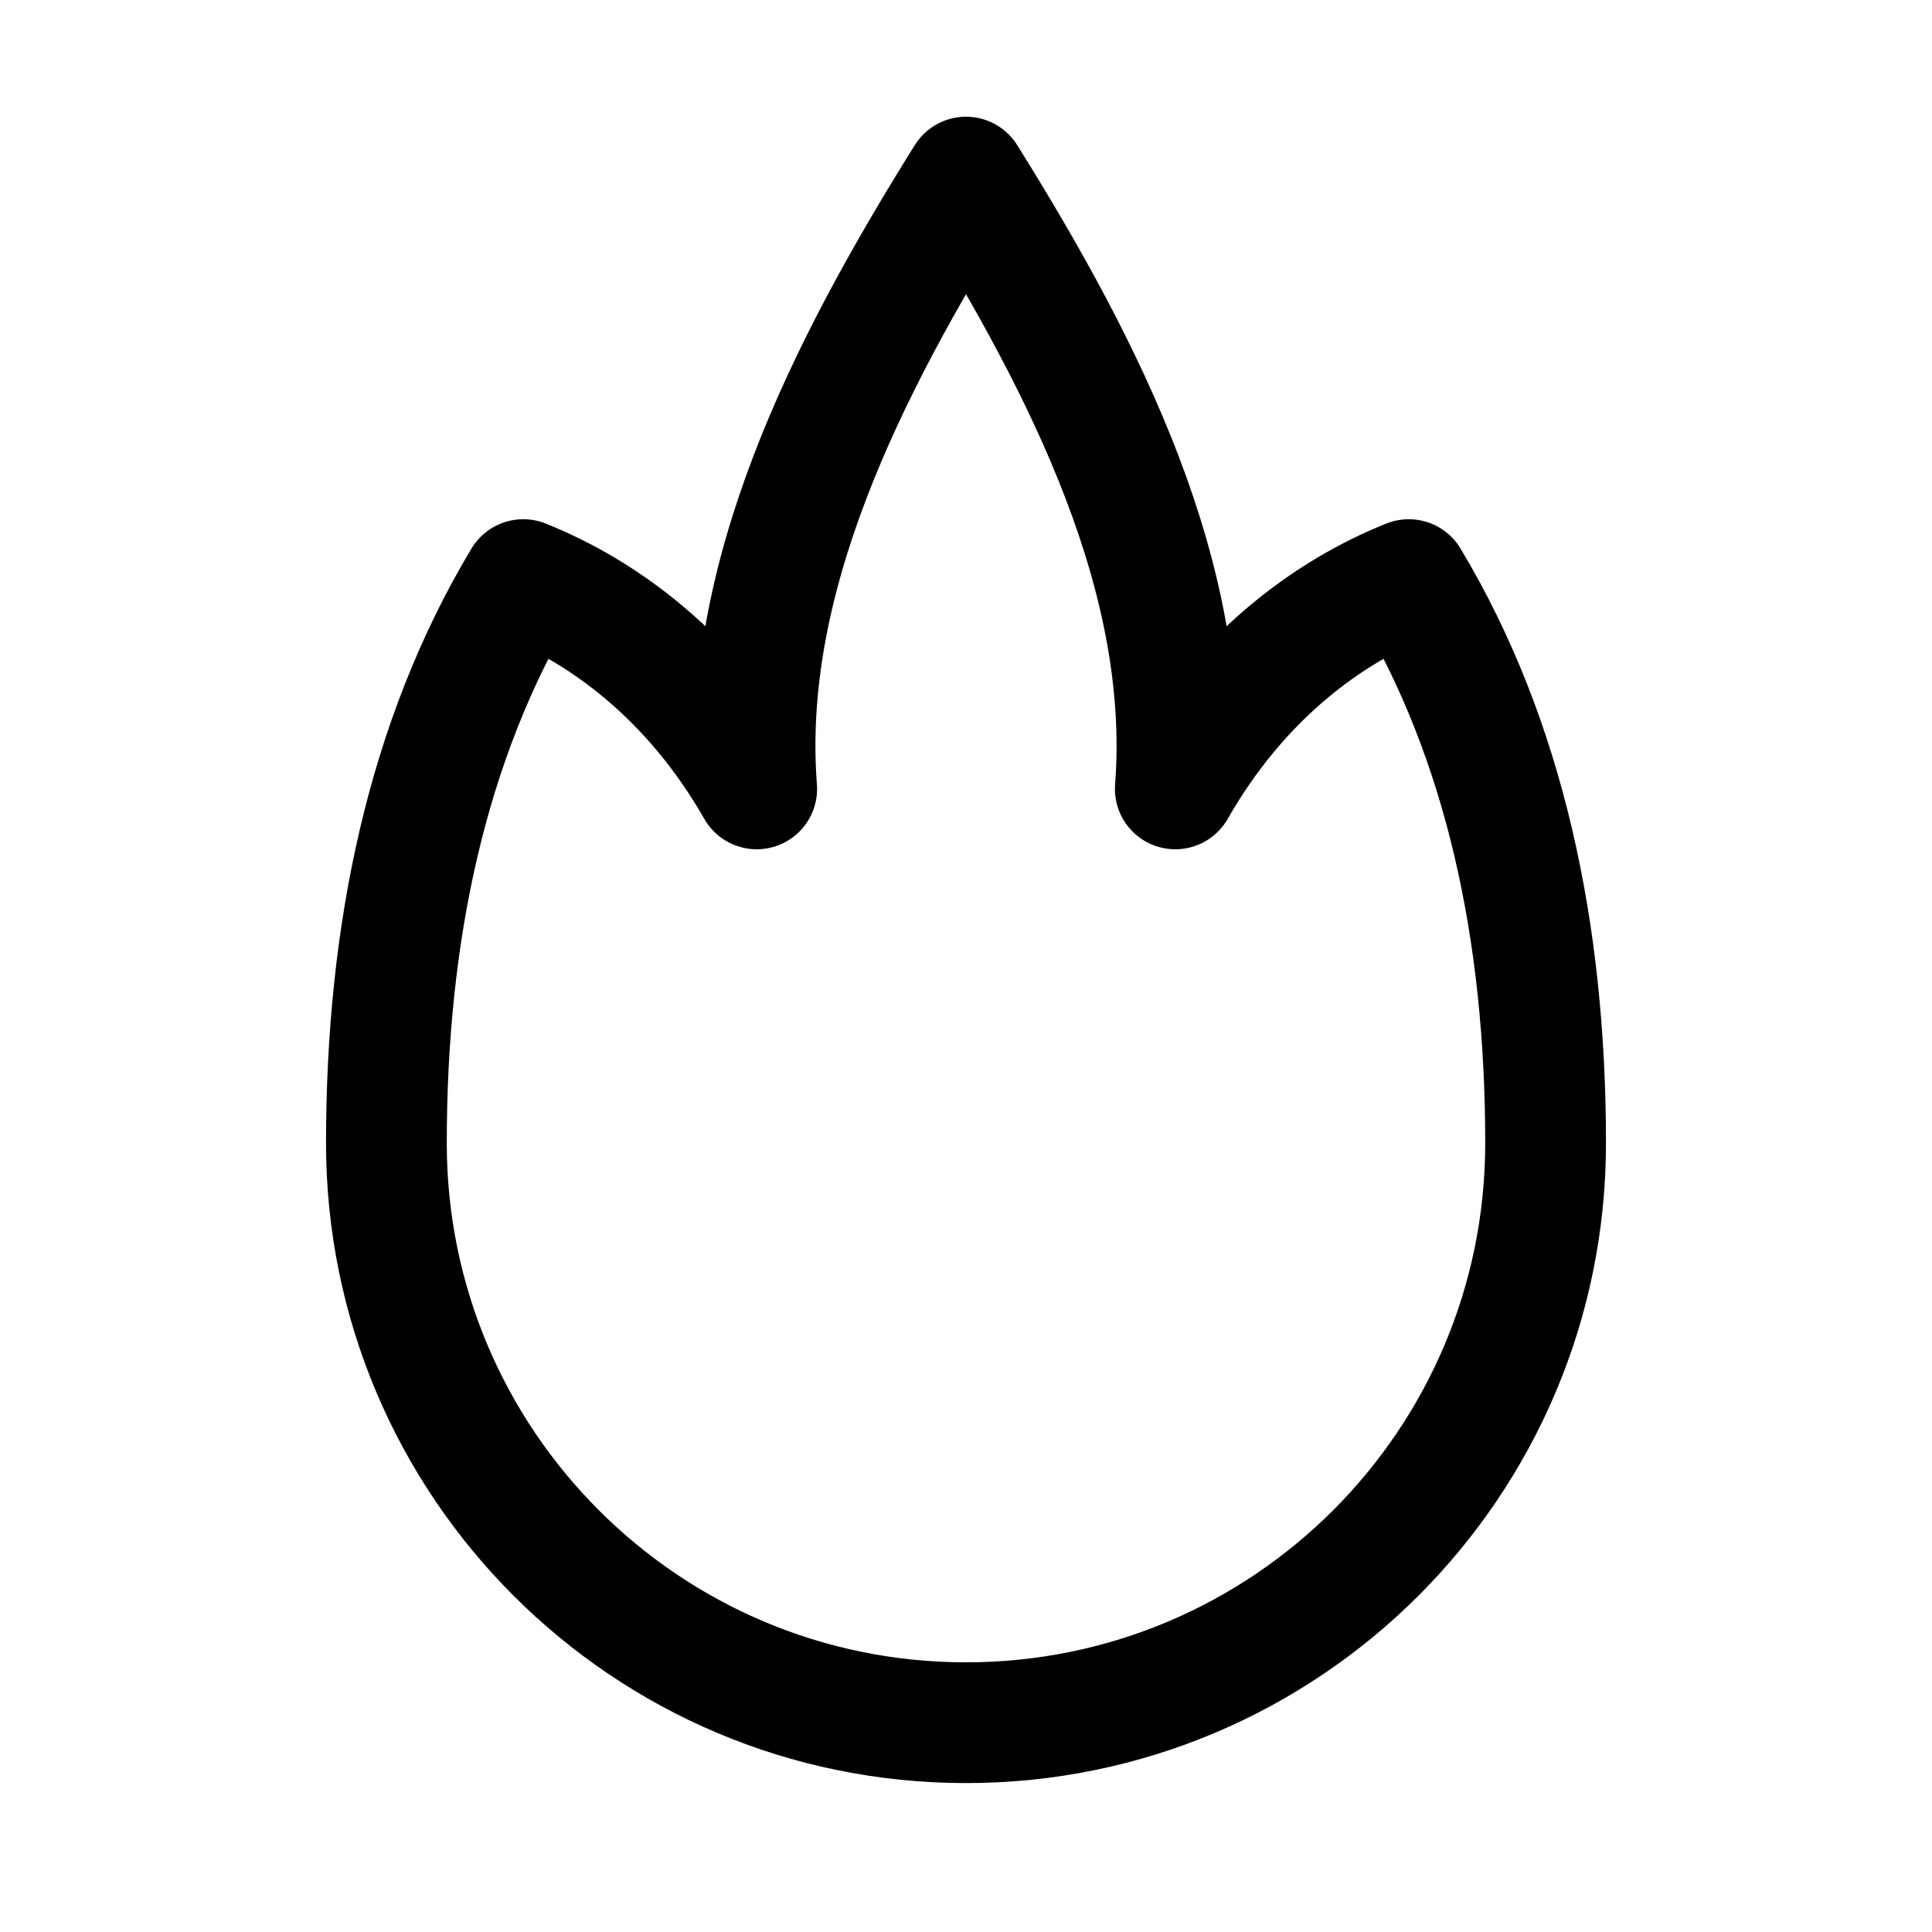
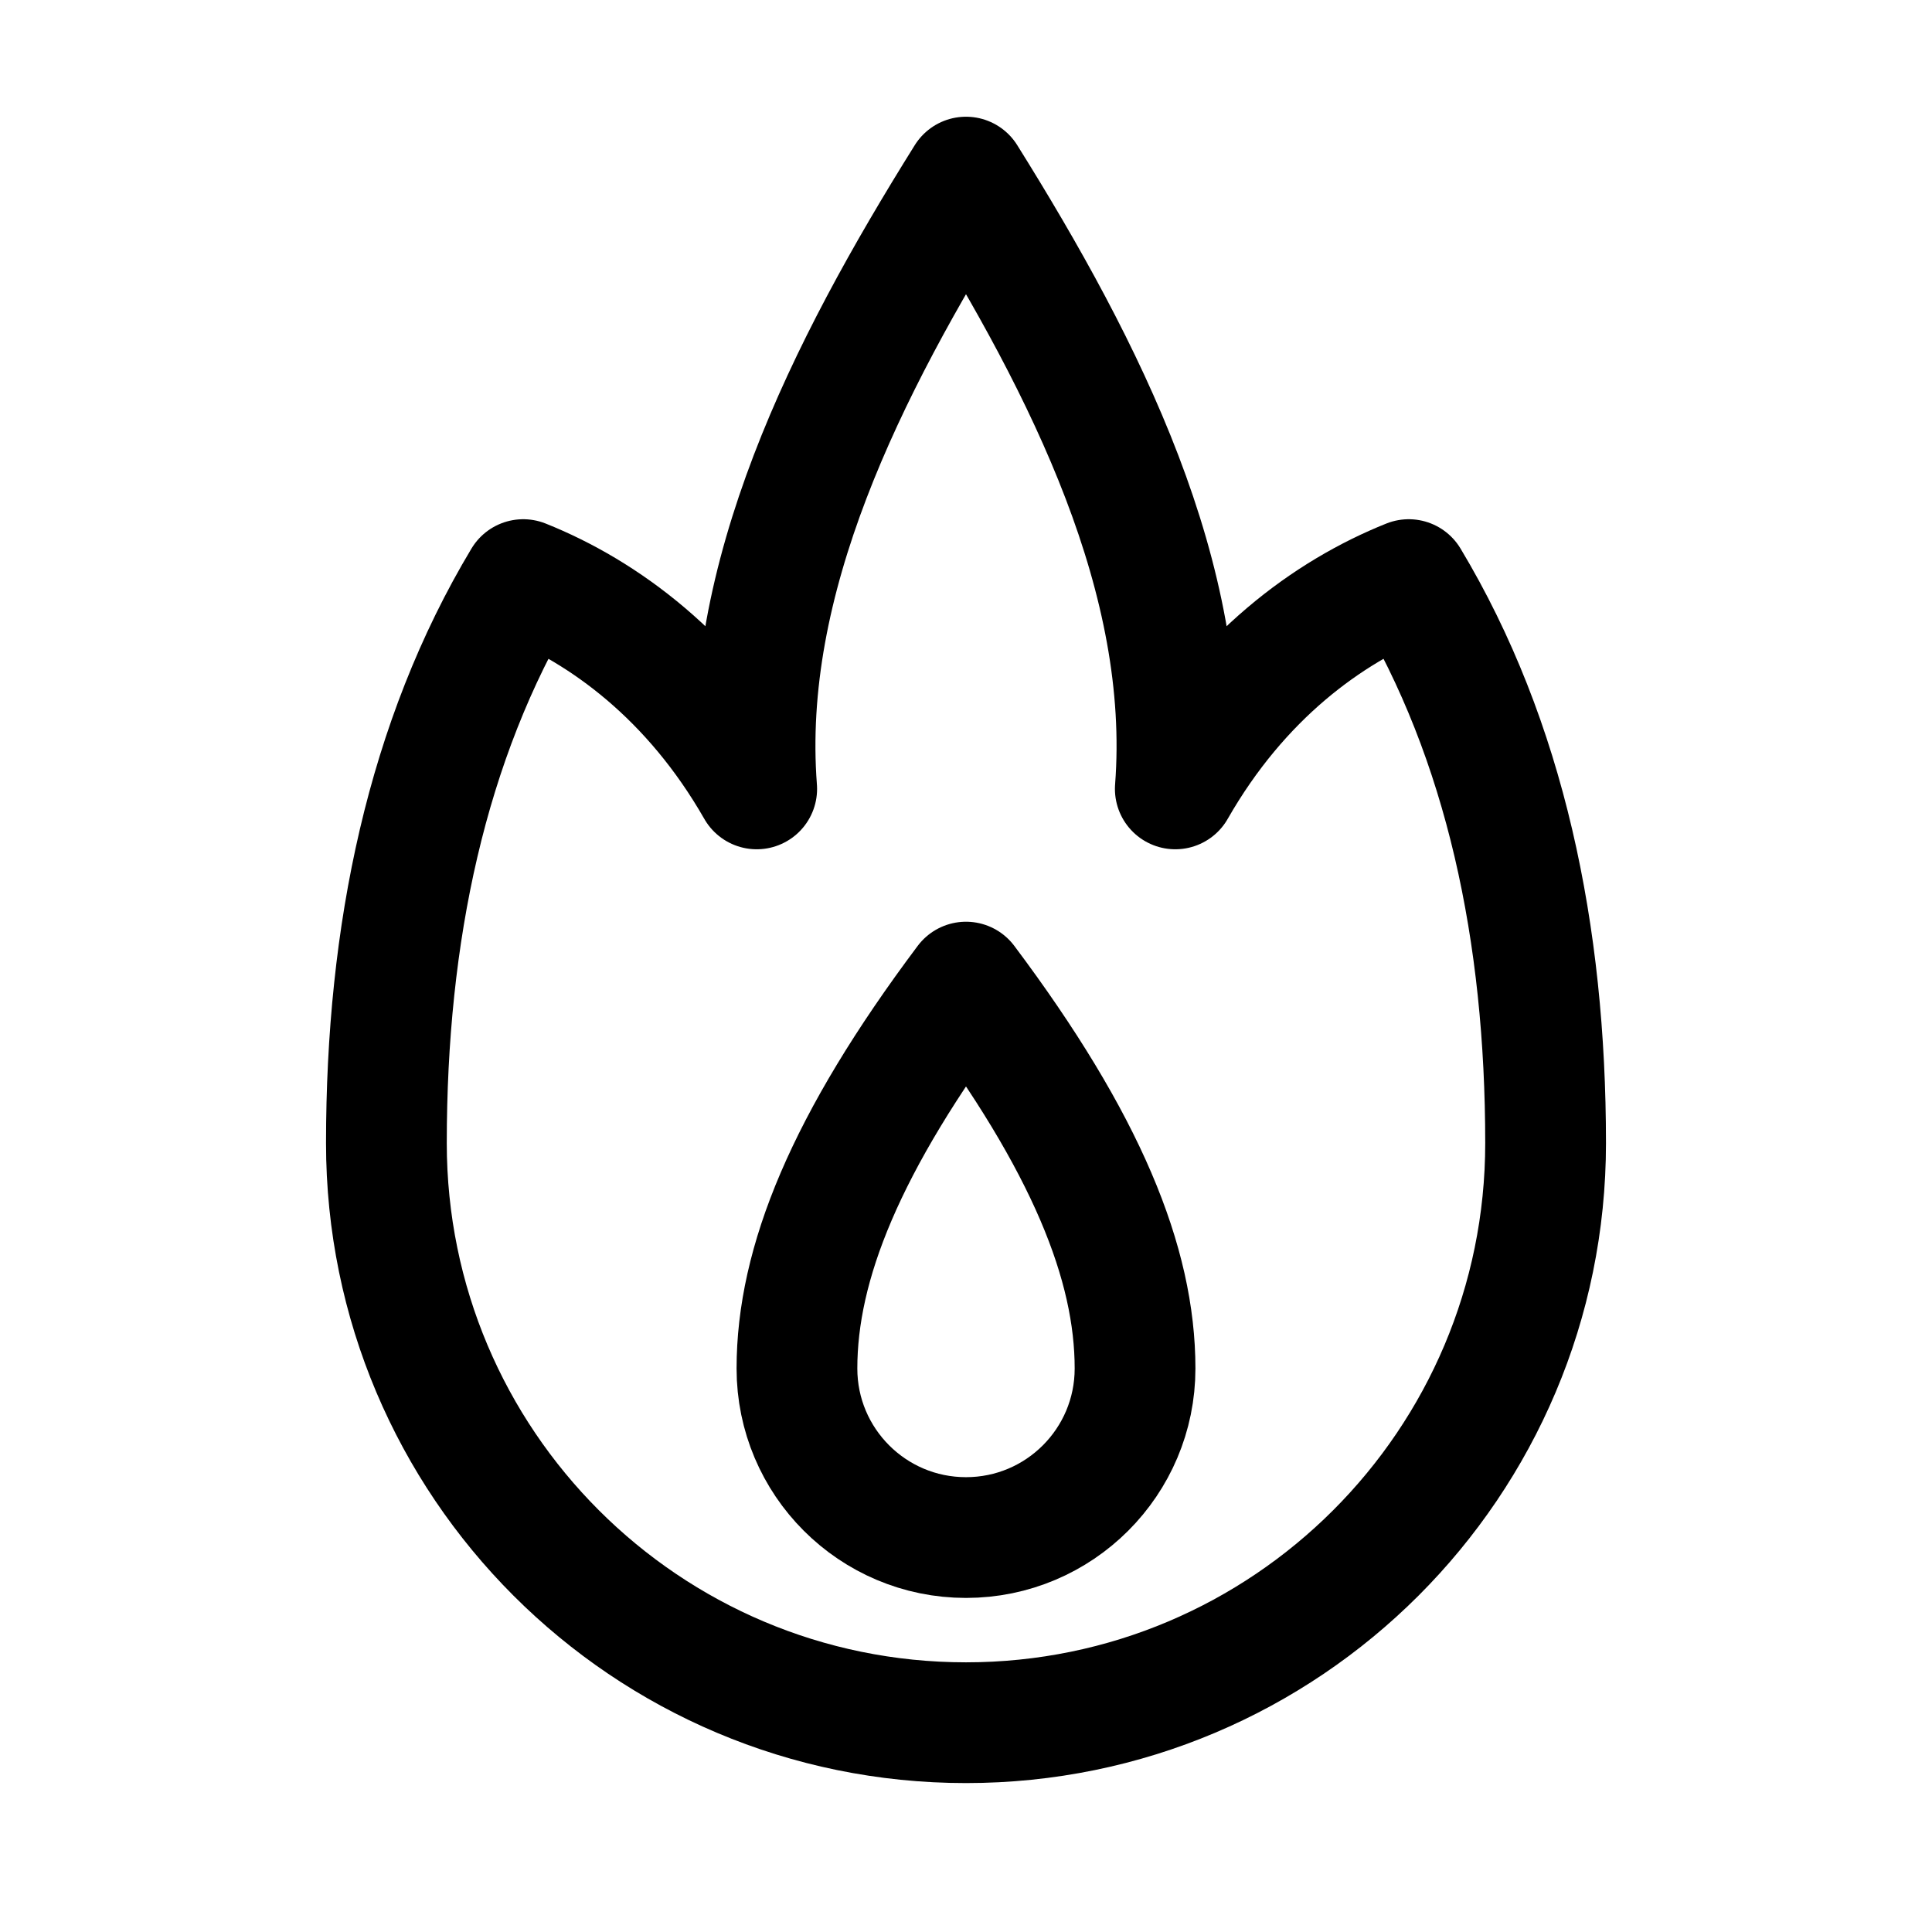
<svg xmlns="http://www.w3.org/2000/svg" width="24" height="24" viewBox="0 0 24 24" fill="none" stroke="currentColor" stroke-width="1.5" stroke-linecap="round" stroke-linejoin="round">
  <path d="M12 2.2C13.5 4.6 14.8 7.2 14.6 9.8C15.4 8.4 16.5 7.6 17.5 7.2C18.7 9.2 19.2 11.6 19.2 14.2A7.2 7.2 0 0 1 4.8 14.2C4.8 11.6 5.3 9.2 6.5 7.2C7.5 7.6 8.6 8.4 9.4 9.8C9.2 7.2 10.5 4.6 12 2.2Z" />
+   <path d="M12 12.2C13.5 14.2 14.1 15.7 14.1 17A2.1 2.1 0 0 1 9.9 17C9.9 15.7 10.5 14.2 12 12.2Z" />
</svg>
